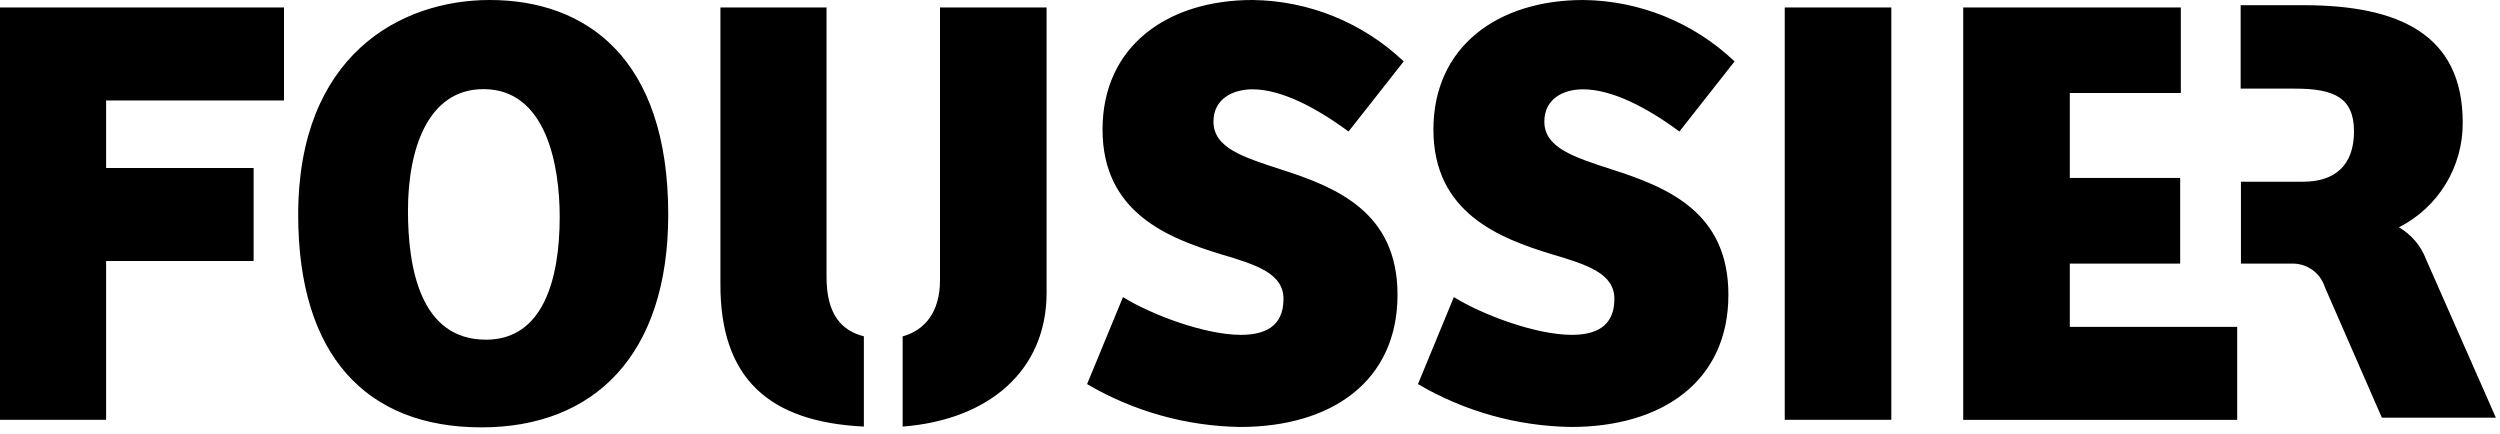
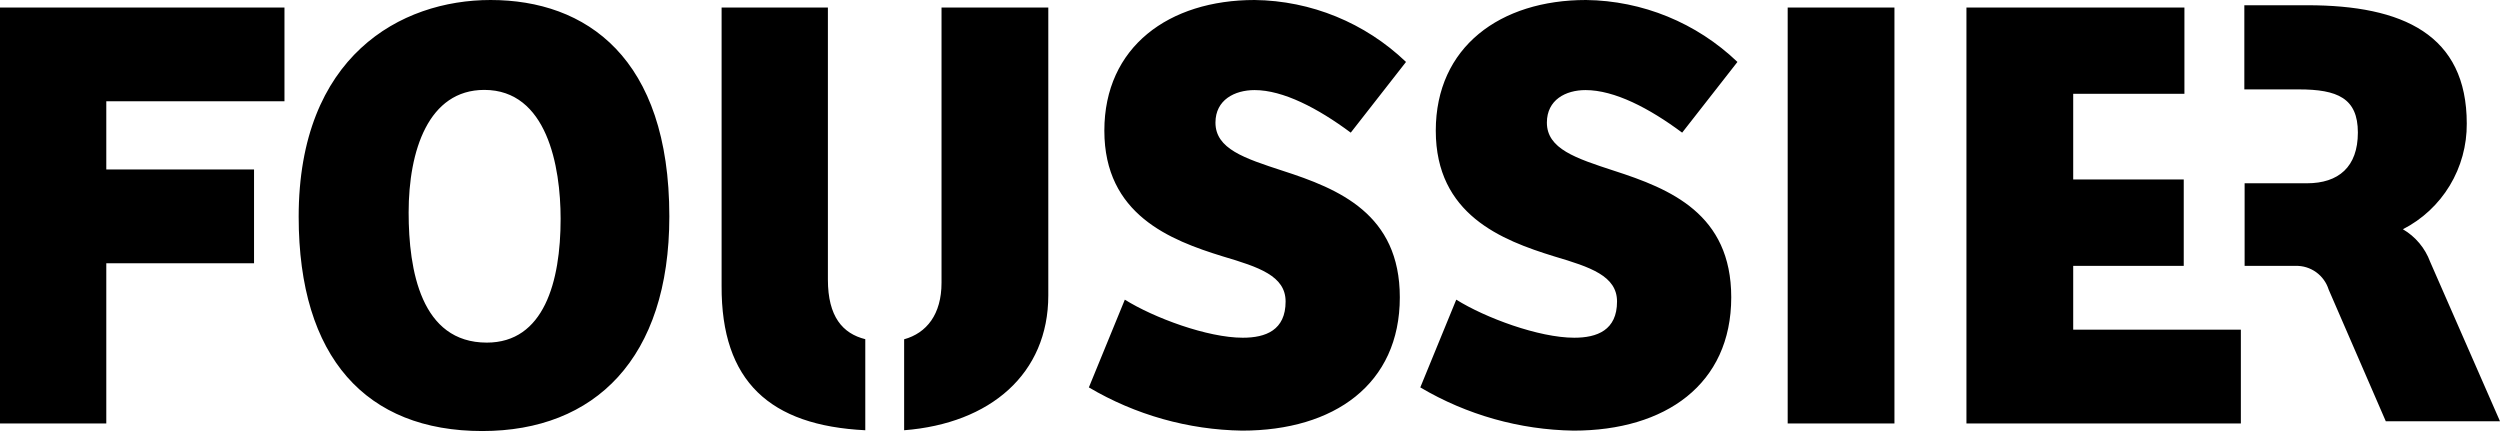
- <svg xmlns="http://www.w3.org/2000/svg" fill="none" viewBox="0 0 150 26">
-   <path fill="currentColor" d="M17.04.446v5.58H6.367v4.055h8.85v5.579h-8.85v9.53H0V.446zM28.888 25.642c-6.946 0-10.997-4.357-10.997-12.746C17.89 3.349 23.99 0 29.386 0c5.724 0 10.708 3.424 10.708 12.873 0 8.447-4.463 12.769-11.206 12.769m.272-5.26c3.42 0 4.422-3.61 4.422-7.364 0-3.129-.816-7.67-4.572-7.67-3.346 0-4.532 3.609-4.532 7.293 0 3.436.74 7.74 4.682 7.74M67.379 17.826c1.736 1.078 4.948 2.265 7.067 2.265 1.372 0 2.564-.446 2.564-2.155 0-1.523-1.598-2.045-3.756-2.682-3.16-.967-7.102-2.491-7.102-7.48 0-4.987 3.866-7.774 9-7.774 3.38.04 6.619 1.355 9.07 3.685l-3.31 4.206c-1.969-1.455-4.053-2.532-5.76-2.532-1.192 0-2.344.58-2.344 1.935 0 1.564 1.736 2.12 4.017 2.862 3.38 1.083 7.026 2.572 7.026 7.531 0 5.174-3.941 7.931-9.446 7.931a18.7 18.7 0 0 1-9.18-2.572zM87.232 17.826c1.736 1.078 4.948 2.265 7.067 2.265 1.372 0 2.564-.446 2.564-2.155 0-1.523-1.597-2.045-3.756-2.682-3.16-.967-7.102-2.491-7.102-7.48 0-4.987 3.866-7.774 9-7.774 3.38.04 6.619 1.355 9.07 3.685l-3.311 4.206c-1.968-1.455-4.051-2.532-5.788-2.532-1.192 0-2.315.58-2.315 1.935 0 1.564 1.736 2.12 4.017 2.862 3.386 1.083 7.026 2.572 7.026 7.531 0 5.174-3.941 7.931-9.446 7.931a18.7 18.7 0 0 1-9.18-2.572zM107.085 25.19V.446h6.395V25.19zM117.793.446h13.057V5.58h-6.662v5.098h6.622v5.139h-6.622v3.795h10.043v5.579h-16.438zM145.569 15.573a3.75 3.75 0 0 0-1.632-1.935 6.99 6.99 0 0 0 3.826-6.286c0-5.29-3.826-7.04-9.55-7.04h-3.774v5.006h3.264c2.316 0 3.537.522 3.537 2.567s-1.158 3.018-3.05 3.018h-3.734v4.913h3.062a2.02 2.02 0 0 1 1.974 1.414l3.421 7.832h6.841zM56.399.446v16.372c0 1.883-.892 2.995-2.24 3.366v5.411c5.169-.4 8.636-3.36 8.636-8.024V.446zM51.832 20.178c-1.354-.336-2.24-1.338-2.24-3.545V.446h-6.367v16.557c-.029 5.695 2.906 8.314 8.607 8.592z" />
+ <svg xmlns="http://www.w3.org/2000/svg" viewBox="0 0 203 35" fill="none">
+   <path d="M23.099 0.609V8.225H8.631V13.76H20.628V21.375H8.631V34.383H0V0.609H23.099ZM39.159 35C29.744 35 24.252 29.053 24.252 17.602C24.251 4.571 32.52 0 39.834 0C47.594 0 54.35 4.674 54.35 17.571C54.35 29.101 48.3 35 39.159 35ZM39.528 27.82C44.164 27.82 45.522 22.893 45.522 17.769C45.522 13.498 44.416 7.3 39.325 7.3C34.789 7.3 33.181 12.226 33.181 17.254C33.181 21.944 34.184 27.82 39.528 27.82ZM91.336 24.332C93.689 25.803 98.043 27.423 100.916 27.423C102.776 27.423 104.391 26.814 104.391 24.482C104.391 22.403 102.225 21.69 99.3 20.821C95.016 19.501 89.673 17.421 89.673 10.611C89.673 3.804 94.913 0 101.873 0C106.455 0.055 110.845 1.849 114.168 5.03L109.681 10.771C107.012 8.785 104.187 7.315 101.873 7.315C100.257 7.315 98.695 8.106 98.695 9.956C98.695 12.091 101.049 12.85 104.141 13.862C108.722 15.341 113.665 17.373 113.665 24.142C113.665 31.204 108.323 34.967 100.86 34.967C96.481 34.899 92.193 33.69 88.416 31.457L91.336 24.332ZM118.248 24.332C120.601 25.803 124.955 27.423 127.828 27.423C129.687 27.423 131.303 26.814 131.303 24.482C131.303 22.403 129.138 21.69 126.212 20.821C121.928 19.501 116.585 17.421 116.585 10.611C116.585 3.804 121.825 0 128.785 0C133.366 0.055 137.757 1.849 141.08 5.03L136.591 10.771C133.924 8.785 131.1 7.315 128.745 7.315C127.13 7.315 125.607 8.106 125.607 9.956C125.607 12.091 127.96 12.85 131.052 13.862C135.642 15.341 140.577 17.373 140.577 24.142C140.577 31.204 135.234 34.967 127.772 34.967C123.392 34.899 119.105 33.69 115.328 31.457L118.248 24.332ZM145.16 34.383V0.609H153.829V34.383H145.16ZM159.675 0.609H177.375V7.616H168.344V14.575H177.32V21.589H168.344V26.769H181.958V34.384H159.675V0.609ZM197.327 21.256C196.916 20.144 196.134 19.211 195.115 18.615C196.686 17.812 198.004 16.584 198.92 15.068C199.836 13.552 200.314 11.809 200.301 10.035C200.301 2.815 195.115 0.426 187.356 0.426H182.24V7.259H186.664C189.804 7.259 191.459 7.971 191.459 10.763C191.459 13.554 189.889 14.882 187.324 14.882H182.263V21.588H186.413C187.007 21.574 187.589 21.755 188.072 22.103C188.554 22.451 188.911 22.948 189.089 23.518L193.727 34.208H203L197.327 21.256ZM76.452 0.609V22.956C76.452 25.526 75.243 27.044 73.416 27.55V34.936C80.422 34.39 85.122 30.35 85.122 23.983V0.609H76.452ZM70.261 27.542C68.426 27.083 67.225 25.716 67.225 22.703V0.609H58.594V23.208C58.555 30.982 62.533 34.556 70.261 34.936V27.542Z" fill="currentColor" />
</svg>
